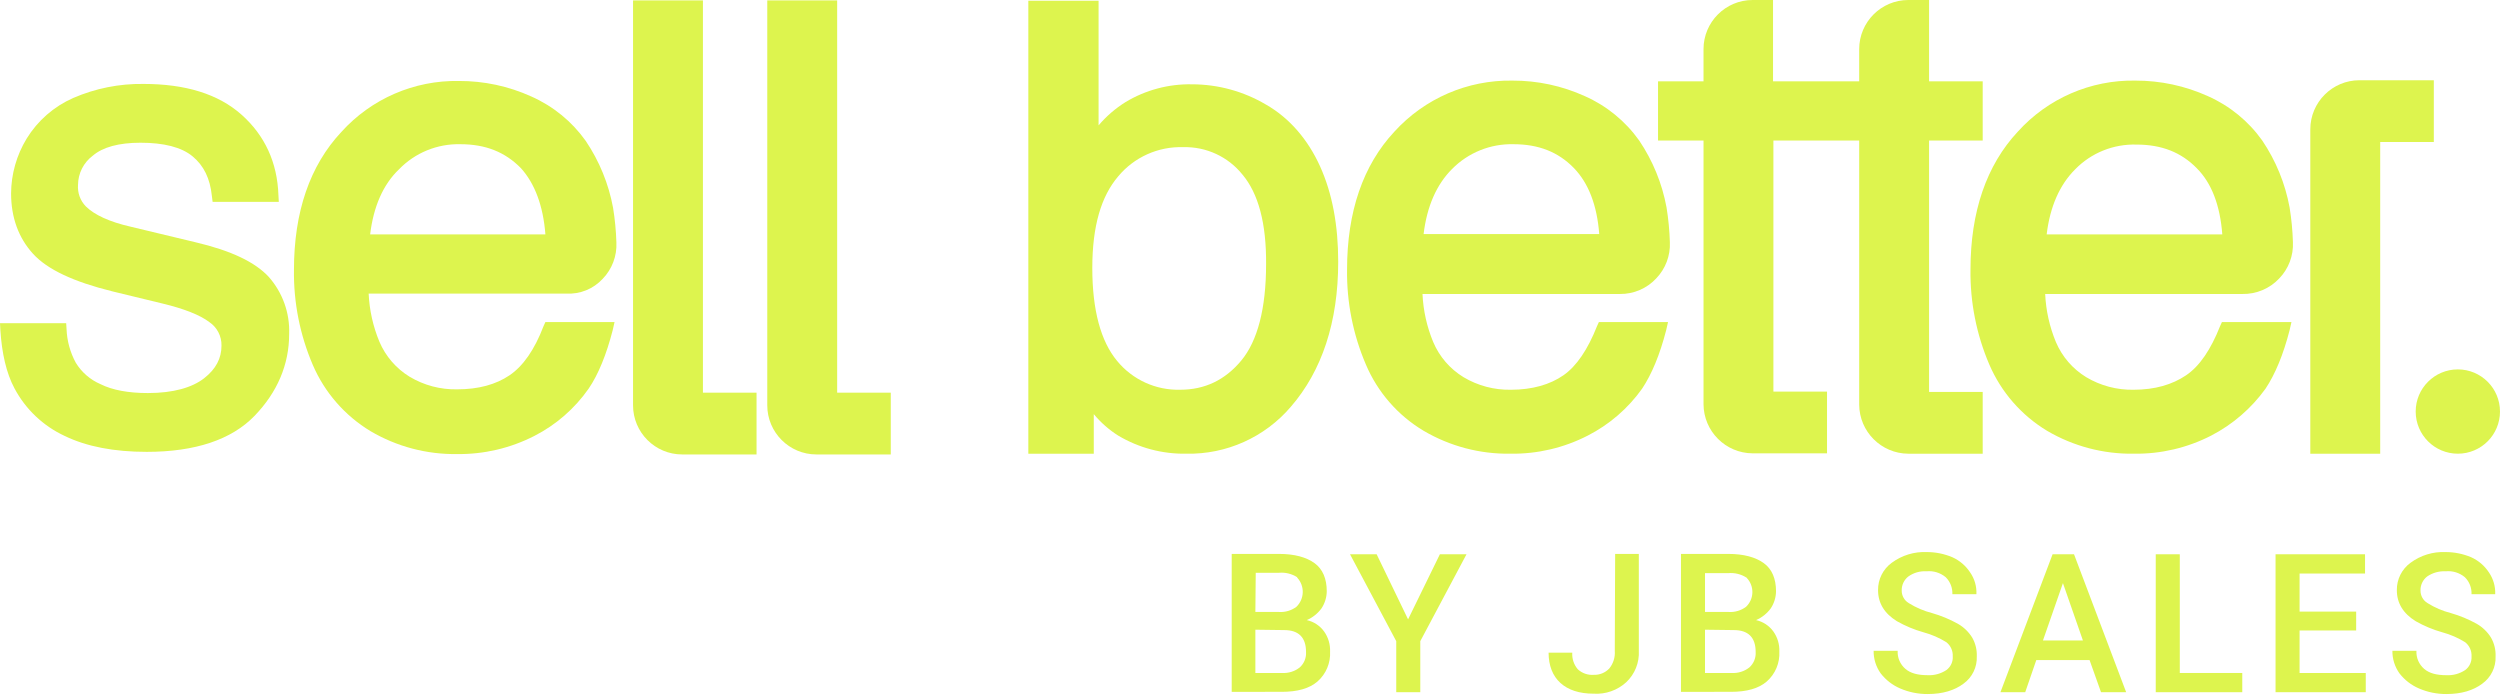
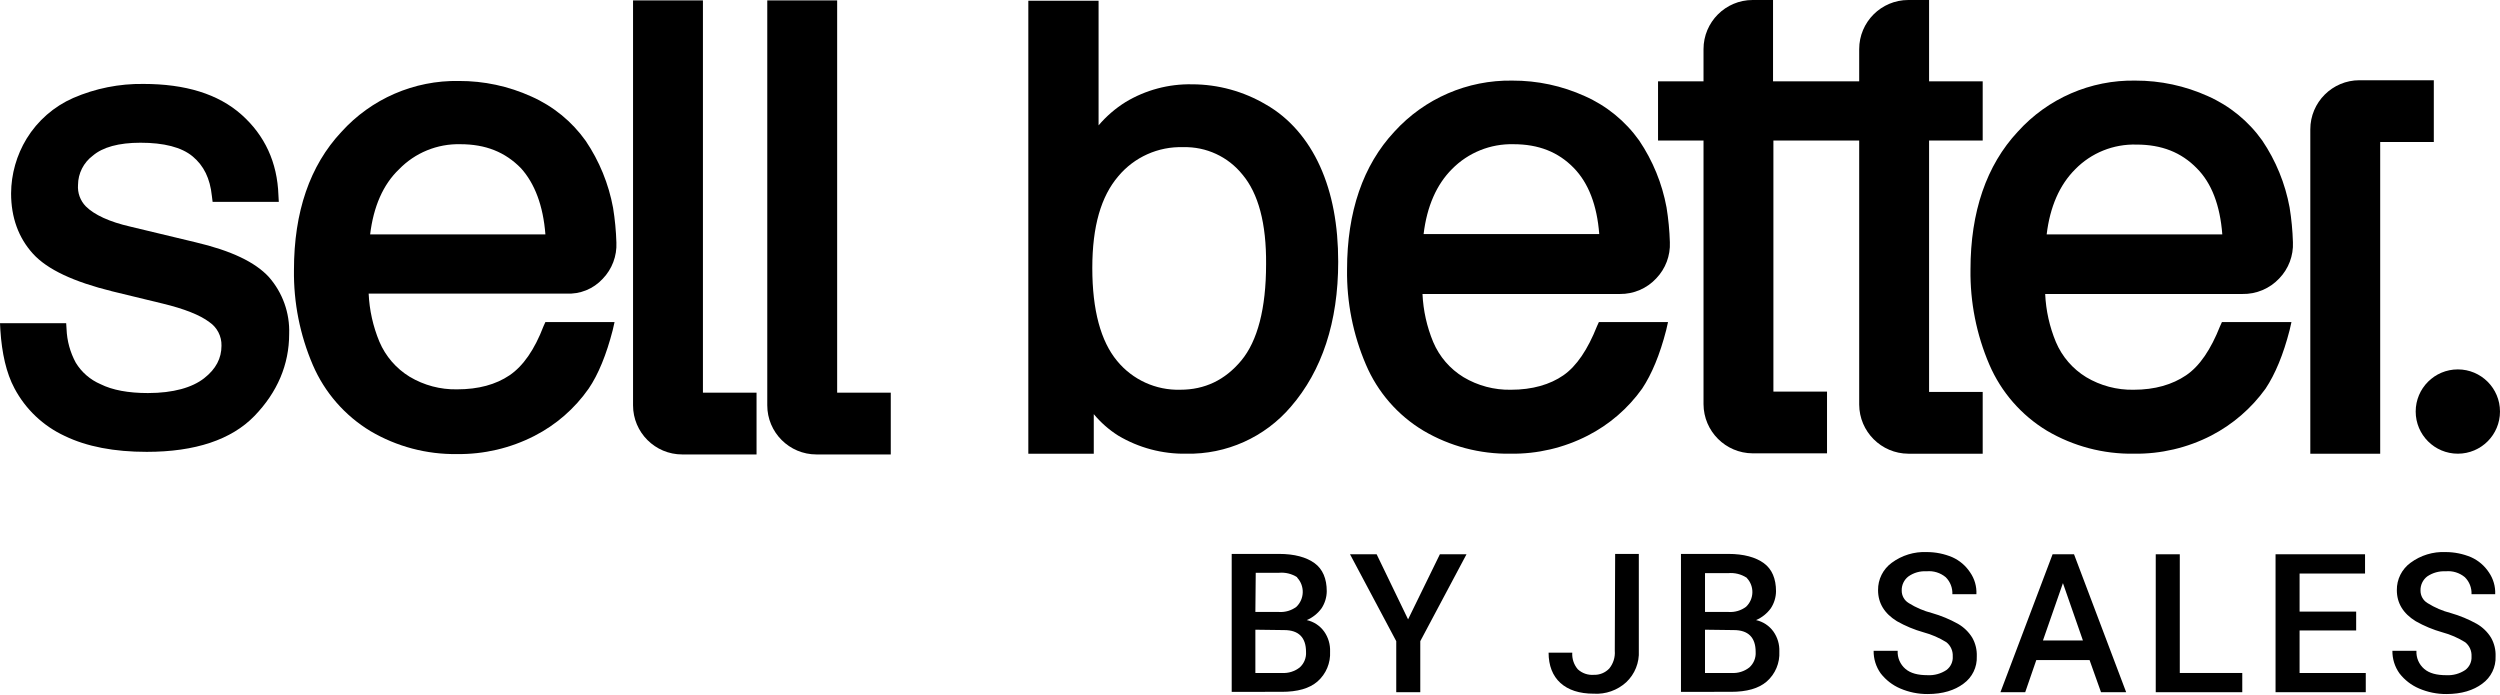
<svg xmlns="http://www.w3.org/2000/svg" id="sell_better_logo" width="866" height="240.42" viewBox="0 0 866 240.42">
  <g id="Group_89" data-name="Group 89">
    <g id="Group_87" data-name="Group 87" transform="translate(0 0.128)">
-       <path id="Path_181" data-name="Path 181" d="M67.63,77.523l-22.415-5.38c-7.3-1.665-12.553-4.1-15.5-7.045a9.609,9.609,0,0,1-2.69-7.429A12.741,12.741,0,0,1,32.15,47.55c3.458-2.946,8.966-4.483,16.523-4.483,8.07,0,14.218,1.537,18.06,4.739s6.02,7.557,6.661,13.705l.256,2.049H96.578l-.128-2.306c-.384-11.4-4.739-20.75-12.809-27.923S64.172,22.7,49.7,22.7a59.042,59.042,0,0,0-24.337,4.867A35.892,35.892,0,0,0,9.222,41.658a36.908,36.908,0,0,0-5.38,18.957c0,8.326,2.562,15.371,7.557,20.878s14.09,9.735,27.539,13.065l17.42,4.227c7.429,1.793,12.937,3.971,16.139,6.4a9.592,9.592,0,0,1,4.227,8.2c0,4.355-1.921,8.07-6.02,11.272s-10.631,5.123-19.469,5.123c-6.789,0-12.3-1.025-16.4-3.074a18.627,18.627,0,0,1-8.582-7.429,26.467,26.467,0,0,1-3.2-11.656l-.128-2.049H0l.128,2.434C.64,115.949,2.177,122.866,5,128.118a37.544,37.544,0,0,0,17.42,16.523c7.685,3.715,17.164,5.508,28.435,5.508,16.779,0,29.332-4.227,37.273-12.424s12.04-17.8,12.04-28.435A28.335,28.335,0,0,0,93.12,89.563C88.38,84.44,80.183,80.469,67.63,77.523Z" transform="translate(0 6.246)" fill="#ddf44e" />
-       <path id="Path_182" data-name="Path 182" d="M195.409.1H171.2V140.356a17.028,17.028,0,0,0,17.036,17.036h25.746V136H195.409V.1Z" transform="translate(48.086 -0.1)" fill="#ddf44e" />
-       <path id="Path_183" data-name="Path 183" d="M231.709.1H207.5V140.356a17.028,17.028,0,0,0,17.036,17.036h25.746V136H231.709V.1Z" transform="translate(58.282 -0.1)" fill="#ddf44e" />
-       <path id="Path_184" data-name="Path 184" d="M186.454,90.428a16.964,16.964,0,0,0,4.739-12.553,93.477,93.477,0,0,0-1.153-12.04,61.28,61.28,0,0,0-9.478-23.184,45.965,45.965,0,0,0-18.829-15.371,60.165,60.165,0,0,0-25.105-5.38A53.553,53.553,0,0,0,95.9,39.578C85.009,51.234,79.5,67.245,79.5,87.354a80.8,80.8,0,0,0,6.532,32.919A49.745,49.745,0,0,0,106.015,143.2a57.438,57.438,0,0,0,29.972,7.941,57.169,57.169,0,0,0,26.77-6.276,51.632,51.632,0,0,0,18.829-16.4c3.33-4.867,6.148-11.784,8.326-20.238l.64-2.818H166.6l-.64,1.409c-3.074,8.07-7.045,13.833-11.784,17.036s-10.759,4.867-18.188,4.867a30.869,30.869,0,0,1-16.4-4.355,26.248,26.248,0,0,1-10.5-12.168,49.206,49.206,0,0,1-3.715-16.651h68.4a15.918,15.918,0,0,0,12.681-5.123ZM166.6,75.058H105.887c1.153-9.607,4.483-17.292,9.991-22.543a28.6,28.6,0,0,1,21.263-8.71c8.71,0,15.5,2.69,21.006,8.326,4.739,5.252,7.685,12.937,8.454,22.928Z" transform="translate(22.328 6.021)" fill="#ddf44e" />
+       <path id="Path_181" data-name="Path 181" d="M67.63,77.523l-22.415-5.38c-7.3-1.665-12.553-4.1-15.5-7.045a9.609,9.609,0,0,1-2.69-7.429A12.741,12.741,0,0,1,32.15,47.55c3.458-2.946,8.966-4.483,16.523-4.483,8.07,0,14.218,1.537,18.06,4.739s6.02,7.557,6.661,13.705l.256,2.049H96.578l-.128-2.306c-.384-11.4-4.739-20.75-12.809-27.923S64.172,22.7,49.7,22.7a59.042,59.042,0,0,0-24.337,4.867A35.892,35.892,0,0,0,9.222,41.658a36.908,36.908,0,0,0-5.38,18.957c0,8.326,2.562,15.371,7.557,20.878s14.09,9.735,27.539,13.065l17.42,4.227c7.429,1.793,12.937,3.971,16.139,6.4a9.592,9.592,0,0,1,4.227,8.2c0,4.355-1.921,8.07-6.02,11.272s-10.631,5.123-19.469,5.123c-6.789,0-12.3-1.025-16.4-3.074a18.627,18.627,0,0,1-8.582-7.429,26.467,26.467,0,0,1-3.2-11.656l-.128-2.049H0l.128,2.434C.64,115.949,2.177,122.866,5,128.118a37.544,37.544,0,0,0,17.42,16.523c7.685,3.715,17.164,5.508,28.435,5.508,16.779,0,29.332-4.227,37.273-12.424s12.04-17.8,12.04-28.435A28.335,28.335,0,0,0,93.12,89.563C88.38,84.44,80.183,80.469,67.63,77.523Z" transform="translate(0 6.246)" fill="#000000" />
+       <path id="Path_182" data-name="Path 182" d="M195.409.1H171.2V140.356a17.028,17.028,0,0,0,17.036,17.036h25.746V136H195.409V.1Z" transform="translate(48.086 -0.1)" fill="#000000" />
+       <path id="Path_183" data-name="Path 183" d="M231.709.1H207.5V140.356a17.028,17.028,0,0,0,17.036,17.036h25.746V136H231.709V.1Z" transform="translate(58.282 -0.1)" fill="#000000" />
+       <path id="Path_184" data-name="Path 184" d="M186.454,90.428a16.964,16.964,0,0,0,4.739-12.553,93.477,93.477,0,0,0-1.153-12.04,61.28,61.28,0,0,0-9.478-23.184,45.965,45.965,0,0,0-18.829-15.371,60.165,60.165,0,0,0-25.105-5.38A53.553,53.553,0,0,0,95.9,39.578C85.009,51.234,79.5,67.245,79.5,87.354a80.8,80.8,0,0,0,6.532,32.919A49.745,49.745,0,0,0,106.015,143.2a57.438,57.438,0,0,0,29.972,7.941,57.169,57.169,0,0,0,26.77-6.276,51.632,51.632,0,0,0,18.829-16.4c3.33-4.867,6.148-11.784,8.326-20.238l.64-2.818H166.6l-.64,1.409c-3.074,8.07-7.045,13.833-11.784,17.036s-10.759,4.867-18.188,4.867a30.869,30.869,0,0,1-16.4-4.355,26.248,26.248,0,0,1-10.5-12.168,49.206,49.206,0,0,1-3.715-16.651h68.4a15.918,15.918,0,0,0,12.681-5.123ZM166.6,75.058H105.887c1.153-9.607,4.483-17.292,9.991-22.543a28.6,28.6,0,0,1,21.263-8.71c8.71,0,15.5,2.69,21.006,8.326,4.739,5.252,7.685,12.937,8.454,22.928Z" transform="translate(22.328 6.021)" fill="#000000" />
    </g>
    <g id="Group_88" data-name="Group 88" transform="translate(356.211)">
-       <path id="Path_185" data-name="Path 185" d="M667.581,21.7H641.836A17.028,17.028,0,0,0,624.8,38.736V151.068h24.209V43.091h18.573V21.7Z" transform="translate(-180.72 6.095)" fill="#ddf44e" />
-       <path id="Path_186" data-name="Path 186" d="M360.46,36.193a50.408,50.408,0,0,0-25.617-7.045A42.974,42.974,0,0,0,311.787,35.3a40.03,40.03,0,0,0-9.35,8.07V.2H278.1V157.107h22.672V143.4a35.976,35.976,0,0,0,8.454,7.429,44.545,44.545,0,0,0,23.568,6.276,46.358,46.358,0,0,0,36.249-16.267c10.759-12.424,16.4-29.332,16.4-50.21,0-12.681-2.049-23.7-6.276-33.047S368.53,40.8,360.46,36.193Zm0,55.334c0,15.242-2.946,26.514-8.582,33.3s-12.681,10.119-21.134,10.119a27.321,27.321,0,0,1-21.9-9.991c-5.636-6.789-8.582-17.548-8.582-32.15s3.074-24.849,8.966-31.766a28.134,28.134,0,0,1,22.543-10.119A25.43,25.43,0,0,1,352.263,60.4c5.508,6.532,8.326,16.908,8.2,31.125Z" transform="translate(-278.1 0.056)" fill="#ddf44e" />
-       <path id="Path_187" data-name="Path 187" d="M471.382,90.328a16.964,16.964,0,0,0,4.739-12.553,93.479,93.479,0,0,0-1.153-12.04,61.281,61.281,0,0,0-9.479-23.184,45.965,45.965,0,0,0-18.829-15.371,60.165,60.165,0,0,0-25.105-5.38A54.018,54.018,0,0,0,380.7,39.478c-10.887,11.656-16.4,27.8-16.4,47.777a80.8,80.8,0,0,0,6.532,32.918A49.035,49.035,0,0,0,390.815,143.1a57.57,57.57,0,0,0,30.1,7.941,56.808,56.808,0,0,0,26.77-6.276A52.5,52.5,0,0,0,466.515,128.5c3.33-5,6.148-11.784,8.326-20.238l.64-2.818H451.529l-.64,1.409c-3.2,8.07-7.045,13.833-11.656,17.036s-10.759,5-18.188,5a30.869,30.869,0,0,1-16.4-4.355,26.248,26.248,0,0,1-10.5-12.168,49.206,49.206,0,0,1-3.715-16.651h68.4a16.93,16.93,0,0,0,12.553-5.38ZM451.657,74.958H390.815c1.153-9.607,4.483-17.164,9.863-22.543a28.886,28.886,0,0,1,21.263-8.582c8.71,0,15.5,2.69,20.878,8.2,5.124,5.252,8.07,12.937,8.838,22.928Z" transform="translate(-253.89 6.121)" fill="#ddf44e" />
-       <path id="Path_188" data-name="Path 188" d="M639.854,90.328a16.964,16.964,0,0,0,4.739-12.553,93.468,93.468,0,0,0-1.153-12.04,61.28,61.28,0,0,0-9.479-23.184,45.965,45.965,0,0,0-18.829-15.371,60.6,60.6,0,0,0-25.105-5.38A53.553,53.553,0,0,0,549.3,39.478c-10.887,11.656-16.4,27.8-16.4,47.777a80.8,80.8,0,0,0,6.532,32.918A49.745,49.745,0,0,0,559.415,143.1a57.57,57.57,0,0,0,30.1,7.941,56.808,56.808,0,0,0,26.77-6.276A53.6,53.6,0,0,0,635.115,128.5c3.33-5,6.148-11.784,8.326-20.238l.64-2.818H620l-.64,1.409c-3.2,8.07-7.045,13.833-11.784,17.036s-10.759,5-18.188,5a30.869,30.869,0,0,1-16.4-4.355,26.248,26.248,0,0,1-10.5-12.168,49.206,49.206,0,0,1-3.715-16.651h68.271a17.089,17.089,0,0,0,12.809-5.38ZM620.129,75.086H559.287c1.153-9.607,4.483-17.164,9.863-22.543a28.49,28.49,0,0,1,21.263-8.582c8.71,0,15.5,2.69,20.878,8.2,5.123,5.123,8.07,12.809,8.838,22.928Z" transform="translate(-206.534 6.121)" fill="#ddf44e" />
-       <path id="Path_189" data-name="Path 189" d="M542.288,48.673h18.573V28.179H542.288V0h-7.173A17.028,17.028,0,0,0,518.08,17.036V28.179H488.235V0H481.19a17.028,17.028,0,0,0-17.036,17.036V28.179H448.4V48.673h15.755V140a17.111,17.111,0,0,0,17.036,17.036h25.746V135.645H488.363V48.673H518.08v91.455a17.111,17.111,0,0,0,17.036,17.036h25.746V135.773H542.288v-87.1Z" transform="translate(-230.267)" fill="#ddf44e" />
+       <path id="Path_185" data-name="Path 185" d="M667.581,21.7H641.836A17.028,17.028,0,0,0,624.8,38.736V151.068h24.209V43.091h18.573V21.7Z" transform="translate(-180.72 6.095)" fill="#000000" />
+       <path id="Path_186" data-name="Path 186" d="M360.46,36.193a50.408,50.408,0,0,0-25.617-7.045A42.974,42.974,0,0,0,311.787,35.3a40.03,40.03,0,0,0-9.35,8.07V.2H278.1V157.107h22.672V143.4a35.976,35.976,0,0,0,8.454,7.429,44.545,44.545,0,0,0,23.568,6.276,46.358,46.358,0,0,0,36.249-16.267c10.759-12.424,16.4-29.332,16.4-50.21,0-12.681-2.049-23.7-6.276-33.047S368.53,40.8,360.46,36.193Zm0,55.334c0,15.242-2.946,26.514-8.582,33.3s-12.681,10.119-21.134,10.119a27.321,27.321,0,0,1-21.9-9.991c-5.636-6.789-8.582-17.548-8.582-32.15s3.074-24.849,8.966-31.766a28.134,28.134,0,0,1,22.543-10.119A25.43,25.43,0,0,1,352.263,60.4c5.508,6.532,8.326,16.908,8.2,31.125Z" transform="translate(-278.1 0.056)" fill="#000000" />
+       <path id="Path_187" data-name="Path 187" d="M471.382,90.328a16.964,16.964,0,0,0,4.739-12.553,93.479,93.479,0,0,0-1.153-12.04,61.281,61.281,0,0,0-9.479-23.184,45.965,45.965,0,0,0-18.829-15.371,60.165,60.165,0,0,0-25.105-5.38A54.018,54.018,0,0,0,380.7,39.478c-10.887,11.656-16.4,27.8-16.4,47.777a80.8,80.8,0,0,0,6.532,32.918A49.035,49.035,0,0,0,390.815,143.1a57.57,57.57,0,0,0,30.1,7.941,56.808,56.808,0,0,0,26.77-6.276A52.5,52.5,0,0,0,466.515,128.5c3.33-5,6.148-11.784,8.326-20.238l.64-2.818H451.529l-.64,1.409c-3.2,8.07-7.045,13.833-11.656,17.036s-10.759,5-18.188,5a30.869,30.869,0,0,1-16.4-4.355,26.248,26.248,0,0,1-10.5-12.168,49.206,49.206,0,0,1-3.715-16.651h68.4a16.93,16.93,0,0,0,12.553-5.38ZM451.657,74.958H390.815c1.153-9.607,4.483-17.164,9.863-22.543a28.886,28.886,0,0,1,21.263-8.582c8.71,0,15.5,2.69,20.878,8.2,5.124,5.252,8.07,12.937,8.838,22.928Z" transform="translate(-253.89 6.121)" fill="#000000" />
+       <path id="Path_188" data-name="Path 188" d="M639.854,90.328a16.964,16.964,0,0,0,4.739-12.553,93.468,93.468,0,0,0-1.153-12.04,61.28,61.28,0,0,0-9.479-23.184,45.965,45.965,0,0,0-18.829-15.371,60.6,60.6,0,0,0-25.105-5.38A53.553,53.553,0,0,0,549.3,39.478c-10.887,11.656-16.4,27.8-16.4,47.777a80.8,80.8,0,0,0,6.532,32.918A49.745,49.745,0,0,0,559.415,143.1a57.57,57.57,0,0,0,30.1,7.941,56.808,56.808,0,0,0,26.77-6.276A53.6,53.6,0,0,0,635.115,128.5c3.33-5,6.148-11.784,8.326-20.238l.64-2.818H620l-.64,1.409c-3.2,8.07-7.045,13.833-11.784,17.036s-10.759,5-18.188,5a30.869,30.869,0,0,1-16.4-4.355,26.248,26.248,0,0,1-10.5-12.168,49.206,49.206,0,0,1-3.715-16.651h68.271a17.089,17.089,0,0,0,12.809-5.38ZM620.129,75.086H559.287c1.153-9.607,4.483-17.164,9.863-22.543a28.49,28.49,0,0,1,21.263-8.582c8.71,0,15.5,2.69,20.878,8.2,5.123,5.123,8.07,12.809,8.838,22.928Z" transform="translate(-206.534 6.121)" fill="#000000" />
+       <path id="Path_189" data-name="Path 189" d="M542.288,48.673h18.573V28.179H542.288V0h-7.173A17.028,17.028,0,0,0,518.08,17.036V28.179H488.235V0H481.19a17.028,17.028,0,0,0-17.036,17.036V28.179H448.4V48.673h15.755V140a17.111,17.111,0,0,0,17.036,17.036h25.746V135.645H488.363V48.673H518.08v91.455a17.111,17.111,0,0,0,17.036,17.036h25.746V135.773H542.288v-87.1Z" transform="translate(-230.267)" fill="#000000" />
    </g>
-     <path id="Path_190" data-name="Path 190" d="M667.9,99.9a14.6,14.6,0,1,0,14.6,14.6A14.6,14.6,0,0,0,667.9,99.9Z" transform="translate(183.496 28.059)" fill="#ddf44e" />
+     <path id="Path_190" data-name="Path 190" d="M667.9,99.9a14.6,14.6,0,1,0,14.6,14.6A14.6,14.6,0,0,0,667.9,99.9Z" transform="translate(183.496 28.059)" fill="#000000" />
  </g>
  <g id="Group_93" data-name="Group 93" transform="translate(426.66 191.205)">
    <g id="Group_90" data-name="Group 90" transform="translate(0 0.67)">
-       <path id="Path_191" data-name="Path 191" d="M333.1,197.577V149.8h16.4c5.38,0,9.479,1.153,12.3,3.2s4.227,5.38,4.227,9.735a10.958,10.958,0,0,1-1.793,5.892,12.38,12.38,0,0,1-5.124,4.1,10.089,10.089,0,0,1,6.02,3.971,11.255,11.255,0,0,1,2.049,6.917,12.885,12.885,0,0,1-4.355,10.375c-2.818,2.434-6.917,3.586-12.424,3.586Zm8.2-27.667h8.2a9.068,9.068,0,0,0,6.02-1.793A7.229,7.229,0,0,0,355.772,158v-.128a10,10,0,0,0-6.276-1.537h-8.07L341.3,169.91Zm0,6.148v14.986h9.222a9.039,9.039,0,0,0,6.148-1.921,6.629,6.629,0,0,0,2.178-5.38c0-5-2.562-7.557-7.557-7.557l-9.991-.128Z" transform="translate(-333.1 -149.8)" fill="#ddf44e" />
-       <path id="Path_192" data-name="Path 192" d="M385.21,172.443,396.225,149.9h9.222L389.437,180v17.676h-8.326V180L365.1,149.9h9.222l10.887,22.543Z" transform="translate(-324.112 -149.772)" fill="#ddf44e" />
+       <path id="Path_191" data-name="Path 191" d="M333.1,197.577V149.8h16.4c5.38,0,9.479,1.153,12.3,3.2s4.227,5.38,4.227,9.735a10.958,10.958,0,0,1-1.793,5.892,12.38,12.38,0,0,1-5.124,4.1,10.089,10.089,0,0,1,6.02,3.971,11.255,11.255,0,0,1,2.049,6.917,12.885,12.885,0,0,1-4.355,10.375c-2.818,2.434-6.917,3.586-12.424,3.586Zm8.2-27.667h8.2a9.068,9.068,0,0,0,6.02-1.793A7.229,7.229,0,0,0,355.772,158v-.128a10,10,0,0,0-6.276-1.537h-8.07L341.3,169.91Zm0,6.148v14.986h9.222a9.039,9.039,0,0,0,6.148-1.921,6.629,6.629,0,0,0,2.178-5.38c0-5-2.562-7.557-7.557-7.557l-9.991-.128Z" transform="translate(-333.1 -149.8)" fill="#000000" />
+       <path id="Path_192" data-name="Path 192" d="M385.21,172.443,396.225,149.9h9.222L389.437,180v17.676h-8.326V180L365.1,149.9h9.222l10.887,22.543Z" transform="translate(-324.112 -149.772)" fill="#000000" />
    </g>
    <g id="Group_91" data-name="Group 91" transform="translate(109.771 0.67)">
-       <path id="Path_193" data-name="Path 193" d="M441.856,149.8h8.2v33.559a13.936,13.936,0,0,1-4.355,10.887,15.3,15.3,0,0,1-11.272,3.971c-5,0-8.838-1.281-11.528-3.715s-4.1-6.02-4.1-10.5H427a8.084,8.084,0,0,0,1.921,5.764,7.305,7.305,0,0,0,5.508,1.921,7.055,7.055,0,0,0,5.38-2.177,8.649,8.649,0,0,0,1.921-6.148l.128-33.559Z" transform="translate(-418.8 -149.8)" fill="#ddf44e" />
-       <path id="Path_194" data-name="Path 194" d="M454.6,197.577V149.8H471c5.38,0,9.479,1.153,12.3,3.2s4.227,5.38,4.227,9.735a10.958,10.958,0,0,1-1.793,5.892,12.38,12.38,0,0,1-5.124,4.1,10.089,10.089,0,0,1,6.02,3.971,11.255,11.255,0,0,1,2.049,6.917,12.885,12.885,0,0,1-4.355,10.375c-2.818,2.434-6.917,3.586-12.424,3.586Zm8.326-27.667h8.2a9.068,9.068,0,0,0,6.02-1.793,7.076,7.076,0,0,0,.256-9.991.125.125,0,0,0-.128-.128A10,10,0,0,0,471,156.461h-8.07V169.91Zm0,6.148v14.986h9.222a9.04,9.04,0,0,0,6.148-1.921,6.629,6.629,0,0,0,2.177-5.38c0-5-2.562-7.557-7.557-7.557l-9.991-.128Z" transform="translate(-408.745 -149.8)" fill="#ddf44e" />
+       <path id="Path_193" data-name="Path 193" d="M441.856,149.8h8.2v33.559a13.936,13.936,0,0,1-4.355,10.887,15.3,15.3,0,0,1-11.272,3.971c-5,0-8.838-1.281-11.528-3.715s-4.1-6.02-4.1-10.5H427a8.084,8.084,0,0,0,1.921,5.764,7.305,7.305,0,0,0,5.508,1.921,7.055,7.055,0,0,0,5.38-2.177,8.649,8.649,0,0,0,1.921-6.148l.128-33.559Z" transform="translate(-418.8 -149.8)" fill="#000000" />
+       <path id="Path_194" data-name="Path 194" d="M454.6,197.577V149.8H471c5.38,0,9.479,1.153,12.3,3.2s4.227,5.38,4.227,9.735a10.958,10.958,0,0,1-1.793,5.892,12.38,12.38,0,0,1-5.124,4.1,10.089,10.089,0,0,1,6.02,3.971,11.255,11.255,0,0,1,2.049,6.917,12.885,12.885,0,0,1-4.355,10.375c-2.818,2.434-6.917,3.586-12.424,3.586Zm8.326-27.667h8.2a9.068,9.068,0,0,0,6.02-1.793,7.076,7.076,0,0,0,.256-9.991.125.125,0,0,0-.128-.128A10,10,0,0,0,471,156.461h-8.07V169.91Zm0,6.148v14.986h9.222a9.04,9.04,0,0,0,6.148-1.921,6.629,6.629,0,0,0,2.177-5.38c0-5-2.562-7.557-7.557-7.557l-9.991-.128Z" transform="translate(-408.745 -149.8)" fill="#000000" />
    </g>
    <g id="Group_92" data-name="Group 92" transform="translate(222.36)">
-       <path id="Path_195" data-name="Path 195" d="M534.111,185.427a5.842,5.842,0,0,0-2.177-4.867,29.308,29.308,0,0,0-7.941-3.458,41.331,41.331,0,0,1-9.222-3.843q-6.532-4.035-6.532-10.759a11.536,11.536,0,0,1,4.739-9.478,19.028,19.028,0,0,1,12.168-3.715,22.7,22.7,0,0,1,8.838,1.793,14.422,14.422,0,0,1,6.148,5.252,12.163,12.163,0,0,1,2.177,7.557h-8.326a7.814,7.814,0,0,0-2.306-5.892,9.031,9.031,0,0,0-6.661-2.049,9.776,9.776,0,0,0-6.276,1.793,5.95,5.95,0,0,0-2.306,4.867,5,5,0,0,0,2.434,4.355,28.454,28.454,0,0,0,8.07,3.458,42.637,42.637,0,0,1,8.966,3.715,13.979,13.979,0,0,1,5,4.867,12.17,12.17,0,0,1,1.537,6.4,11.093,11.093,0,0,1-4.611,9.478c-3.074,2.306-7.173,3.586-12.424,3.586a23.66,23.66,0,0,1-9.479-1.921,17.087,17.087,0,0,1-6.789-5.252,13.14,13.14,0,0,1-2.434-7.813h8.326a7.731,7.731,0,0,0,2.69,6.276c1.793,1.537,4.355,2.177,7.685,2.177a10.748,10.748,0,0,0,6.532-1.793,5.449,5.449,0,0,0,2.177-4.739Z" transform="translate(-506.7 -149.277)" fill="#ddf44e" />
-       <path id="Path_196" data-name="Path 196" d="M571.869,186.533H553.424l-3.843,11.144H541L559.06,149.9h7.429l18.06,47.777h-8.71l-3.971-11.144Zm-16.139-6.789h13.833l-6.917-19.854-6.917,19.854Z" transform="translate(-497.066 -149.102)" fill="#ddf44e" />
-       <path id="Path_197" data-name="Path 197" d="M591.326,191.016h21.647v6.661H583V149.9h8.326v41.116Z" transform="translate(-485.269 -149.102)" fill="#ddf44e" />
-       <path id="Path_198" data-name="Path 198" d="M643.323,176.286h-19.6v14.73h22.928v6.661H615.4V149.9h31v6.661H623.726v13.193h19.6Z" transform="translate(-476.169 -149.102)" fill="#ddf44e" />
-       <path id="Path_199" data-name="Path 199" d="M674.411,185.427a5.842,5.842,0,0,0-2.177-4.867,29.308,29.308,0,0,0-7.941-3.458,41.331,41.331,0,0,1-9.222-3.843q-6.533-4.035-6.532-10.759a11.536,11.536,0,0,1,4.739-9.478,19.028,19.028,0,0,1,12.168-3.715,22.7,22.7,0,0,1,8.838,1.793,14.422,14.422,0,0,1,6.148,5.252,12.4,12.4,0,0,1,2.177,7.557h-8.2a7.814,7.814,0,0,0-2.306-5.892,9.031,9.031,0,0,0-6.661-2.049,10.37,10.37,0,0,0-6.4,1.793,5.95,5.95,0,0,0-2.306,4.867,5,5,0,0,0,2.434,4.355,28.453,28.453,0,0,0,8.07,3.458,42.637,42.637,0,0,1,8.966,3.715,13.98,13.98,0,0,1,5,4.867,12.17,12.17,0,0,1,1.537,6.4,11.093,11.093,0,0,1-4.611,9.478c-3.074,2.306-7.173,3.586-12.425,3.586a23.66,23.66,0,0,1-9.478-1.921,17.087,17.087,0,0,1-6.789-5.252A13.14,13.14,0,0,1,647,183.506h8.326a7.731,7.731,0,0,0,2.69,6.276c1.793,1.537,4.355,2.177,7.685,2.177a10.748,10.748,0,0,0,6.532-1.793,5.449,5.449,0,0,0,2.177-4.739Z" transform="translate(-467.293 -149.277)" fill="#ddf44e" />
+       <path id="Path_195" data-name="Path 195" d="M534.111,185.427a5.842,5.842,0,0,0-2.177-4.867,29.308,29.308,0,0,0-7.941-3.458,41.331,41.331,0,0,1-9.222-3.843q-6.532-4.035-6.532-10.759a11.536,11.536,0,0,1,4.739-9.478,19.028,19.028,0,0,1,12.168-3.715,22.7,22.7,0,0,1,8.838,1.793,14.422,14.422,0,0,1,6.148,5.252,12.163,12.163,0,0,1,2.177,7.557h-8.326a7.814,7.814,0,0,0-2.306-5.892,9.031,9.031,0,0,0-6.661-2.049,9.776,9.776,0,0,0-6.276,1.793,5.95,5.95,0,0,0-2.306,4.867,5,5,0,0,0,2.434,4.355,28.454,28.454,0,0,0,8.07,3.458,42.637,42.637,0,0,1,8.966,3.715,13.979,13.979,0,0,1,5,4.867,12.17,12.17,0,0,1,1.537,6.4,11.093,11.093,0,0,1-4.611,9.478c-3.074,2.306-7.173,3.586-12.424,3.586a23.66,23.66,0,0,1-9.479-1.921,17.087,17.087,0,0,1-6.789-5.252,13.14,13.14,0,0,1-2.434-7.813h8.326a7.731,7.731,0,0,0,2.69,6.276c1.793,1.537,4.355,2.177,7.685,2.177a10.748,10.748,0,0,0,6.532-1.793,5.449,5.449,0,0,0,2.177-4.739Z" transform="translate(-506.7 -149.277)" fill="#000000" />
+       <path id="Path_196" data-name="Path 196" d="M571.869,186.533H553.424l-3.843,11.144H541L559.06,149.9h7.429l18.06,47.777h-8.71l-3.971-11.144Zm-16.139-6.789h13.833l-6.917-19.854-6.917,19.854Z" transform="translate(-497.066 -149.102)" fill="#000000" />
+       <path id="Path_197" data-name="Path 197" d="M591.326,191.016h21.647v6.661H583V149.9h8.326v41.116Z" transform="translate(-485.269 -149.102)" fill="#000000" />
+       <path id="Path_198" data-name="Path 198" d="M643.323,176.286h-19.6v14.73h22.928v6.661H615.4V149.9h31v6.661H623.726v13.193h19.6Z" transform="translate(-476.169 -149.102)" fill="#000000" />
+       <path id="Path_199" data-name="Path 199" d="M674.411,185.427a5.842,5.842,0,0,0-2.177-4.867,29.308,29.308,0,0,0-7.941-3.458,41.331,41.331,0,0,1-9.222-3.843q-6.533-4.035-6.532-10.759a11.536,11.536,0,0,1,4.739-9.478,19.028,19.028,0,0,1,12.168-3.715,22.7,22.7,0,0,1,8.838,1.793,14.422,14.422,0,0,1,6.148,5.252,12.4,12.4,0,0,1,2.177,7.557h-8.2a7.814,7.814,0,0,0-2.306-5.892,9.031,9.031,0,0,0-6.661-2.049,10.37,10.37,0,0,0-6.4,1.793,5.95,5.95,0,0,0-2.306,4.867,5,5,0,0,0,2.434,4.355,28.453,28.453,0,0,0,8.07,3.458,42.637,42.637,0,0,1,8.966,3.715,13.98,13.98,0,0,1,5,4.867,12.17,12.17,0,0,1,1.537,6.4,11.093,11.093,0,0,1-4.611,9.478c-3.074,2.306-7.173,3.586-12.425,3.586a23.66,23.66,0,0,1-9.478-1.921,17.087,17.087,0,0,1-6.789-5.252A13.14,13.14,0,0,1,647,183.506h8.326a7.731,7.731,0,0,0,2.69,6.276c1.793,1.537,4.355,2.177,7.685,2.177a10.748,10.748,0,0,0,6.532-1.793,5.449,5.449,0,0,0,2.177-4.739Z" transform="translate(-467.293 -149.277)" fill="#000000" />
    </g>
  </g>
</svg>
